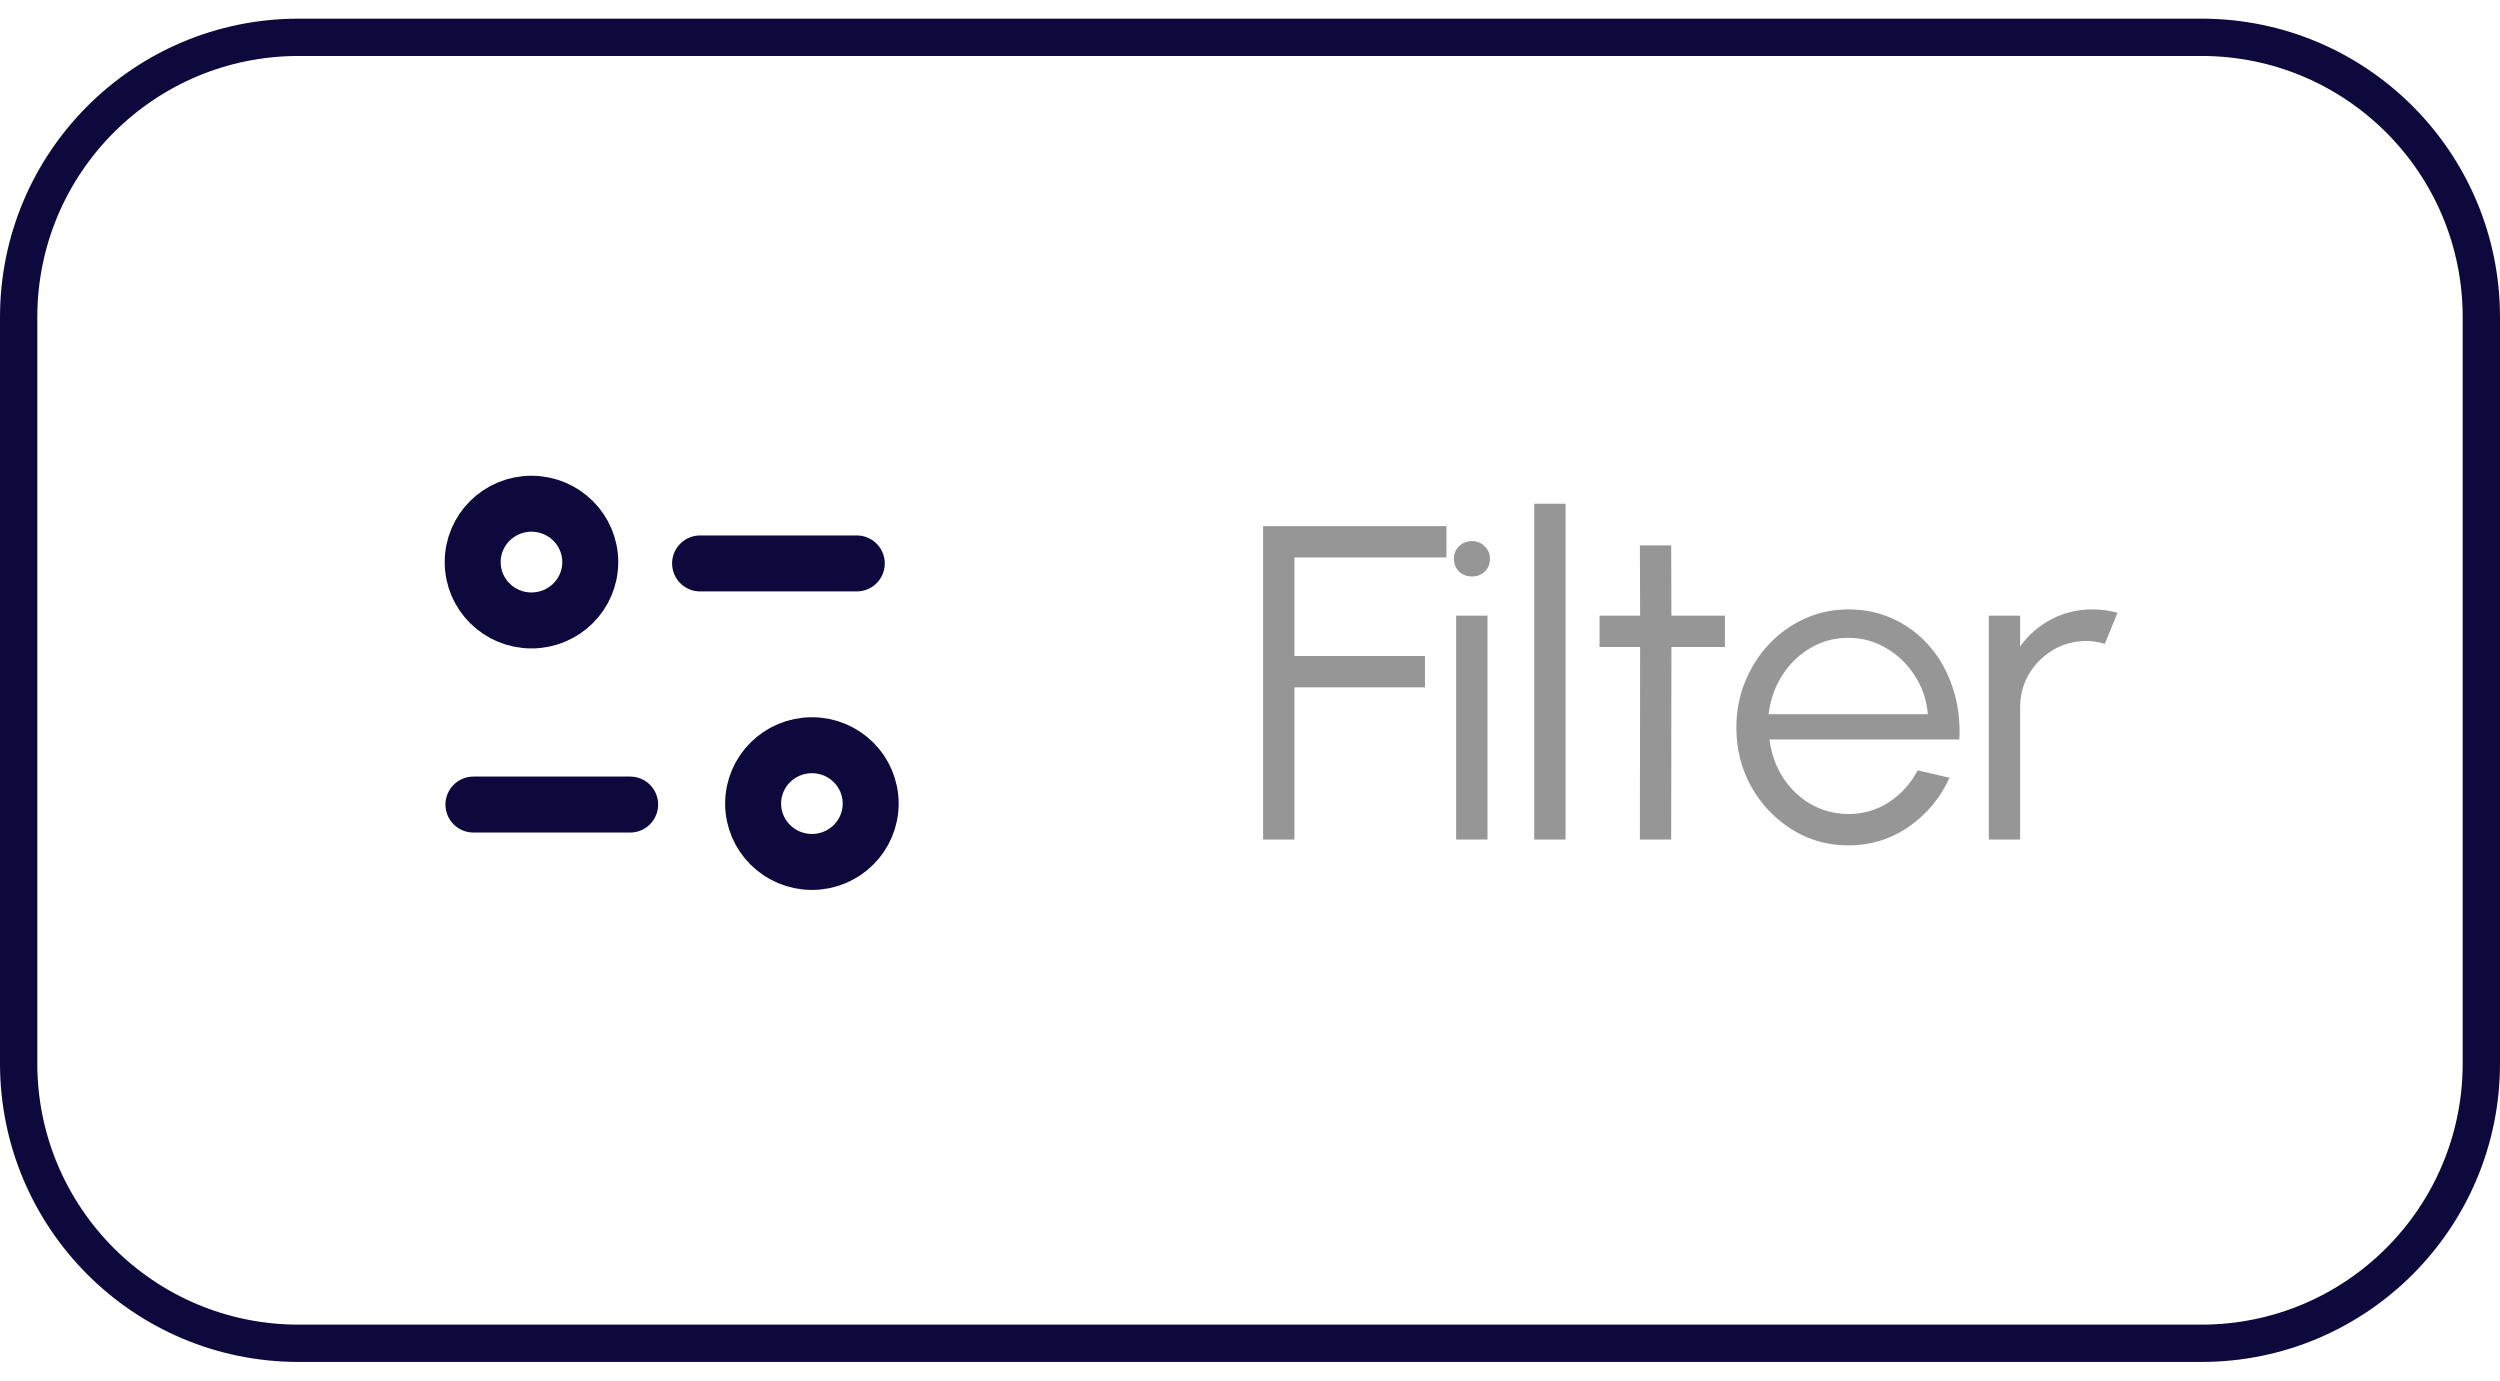
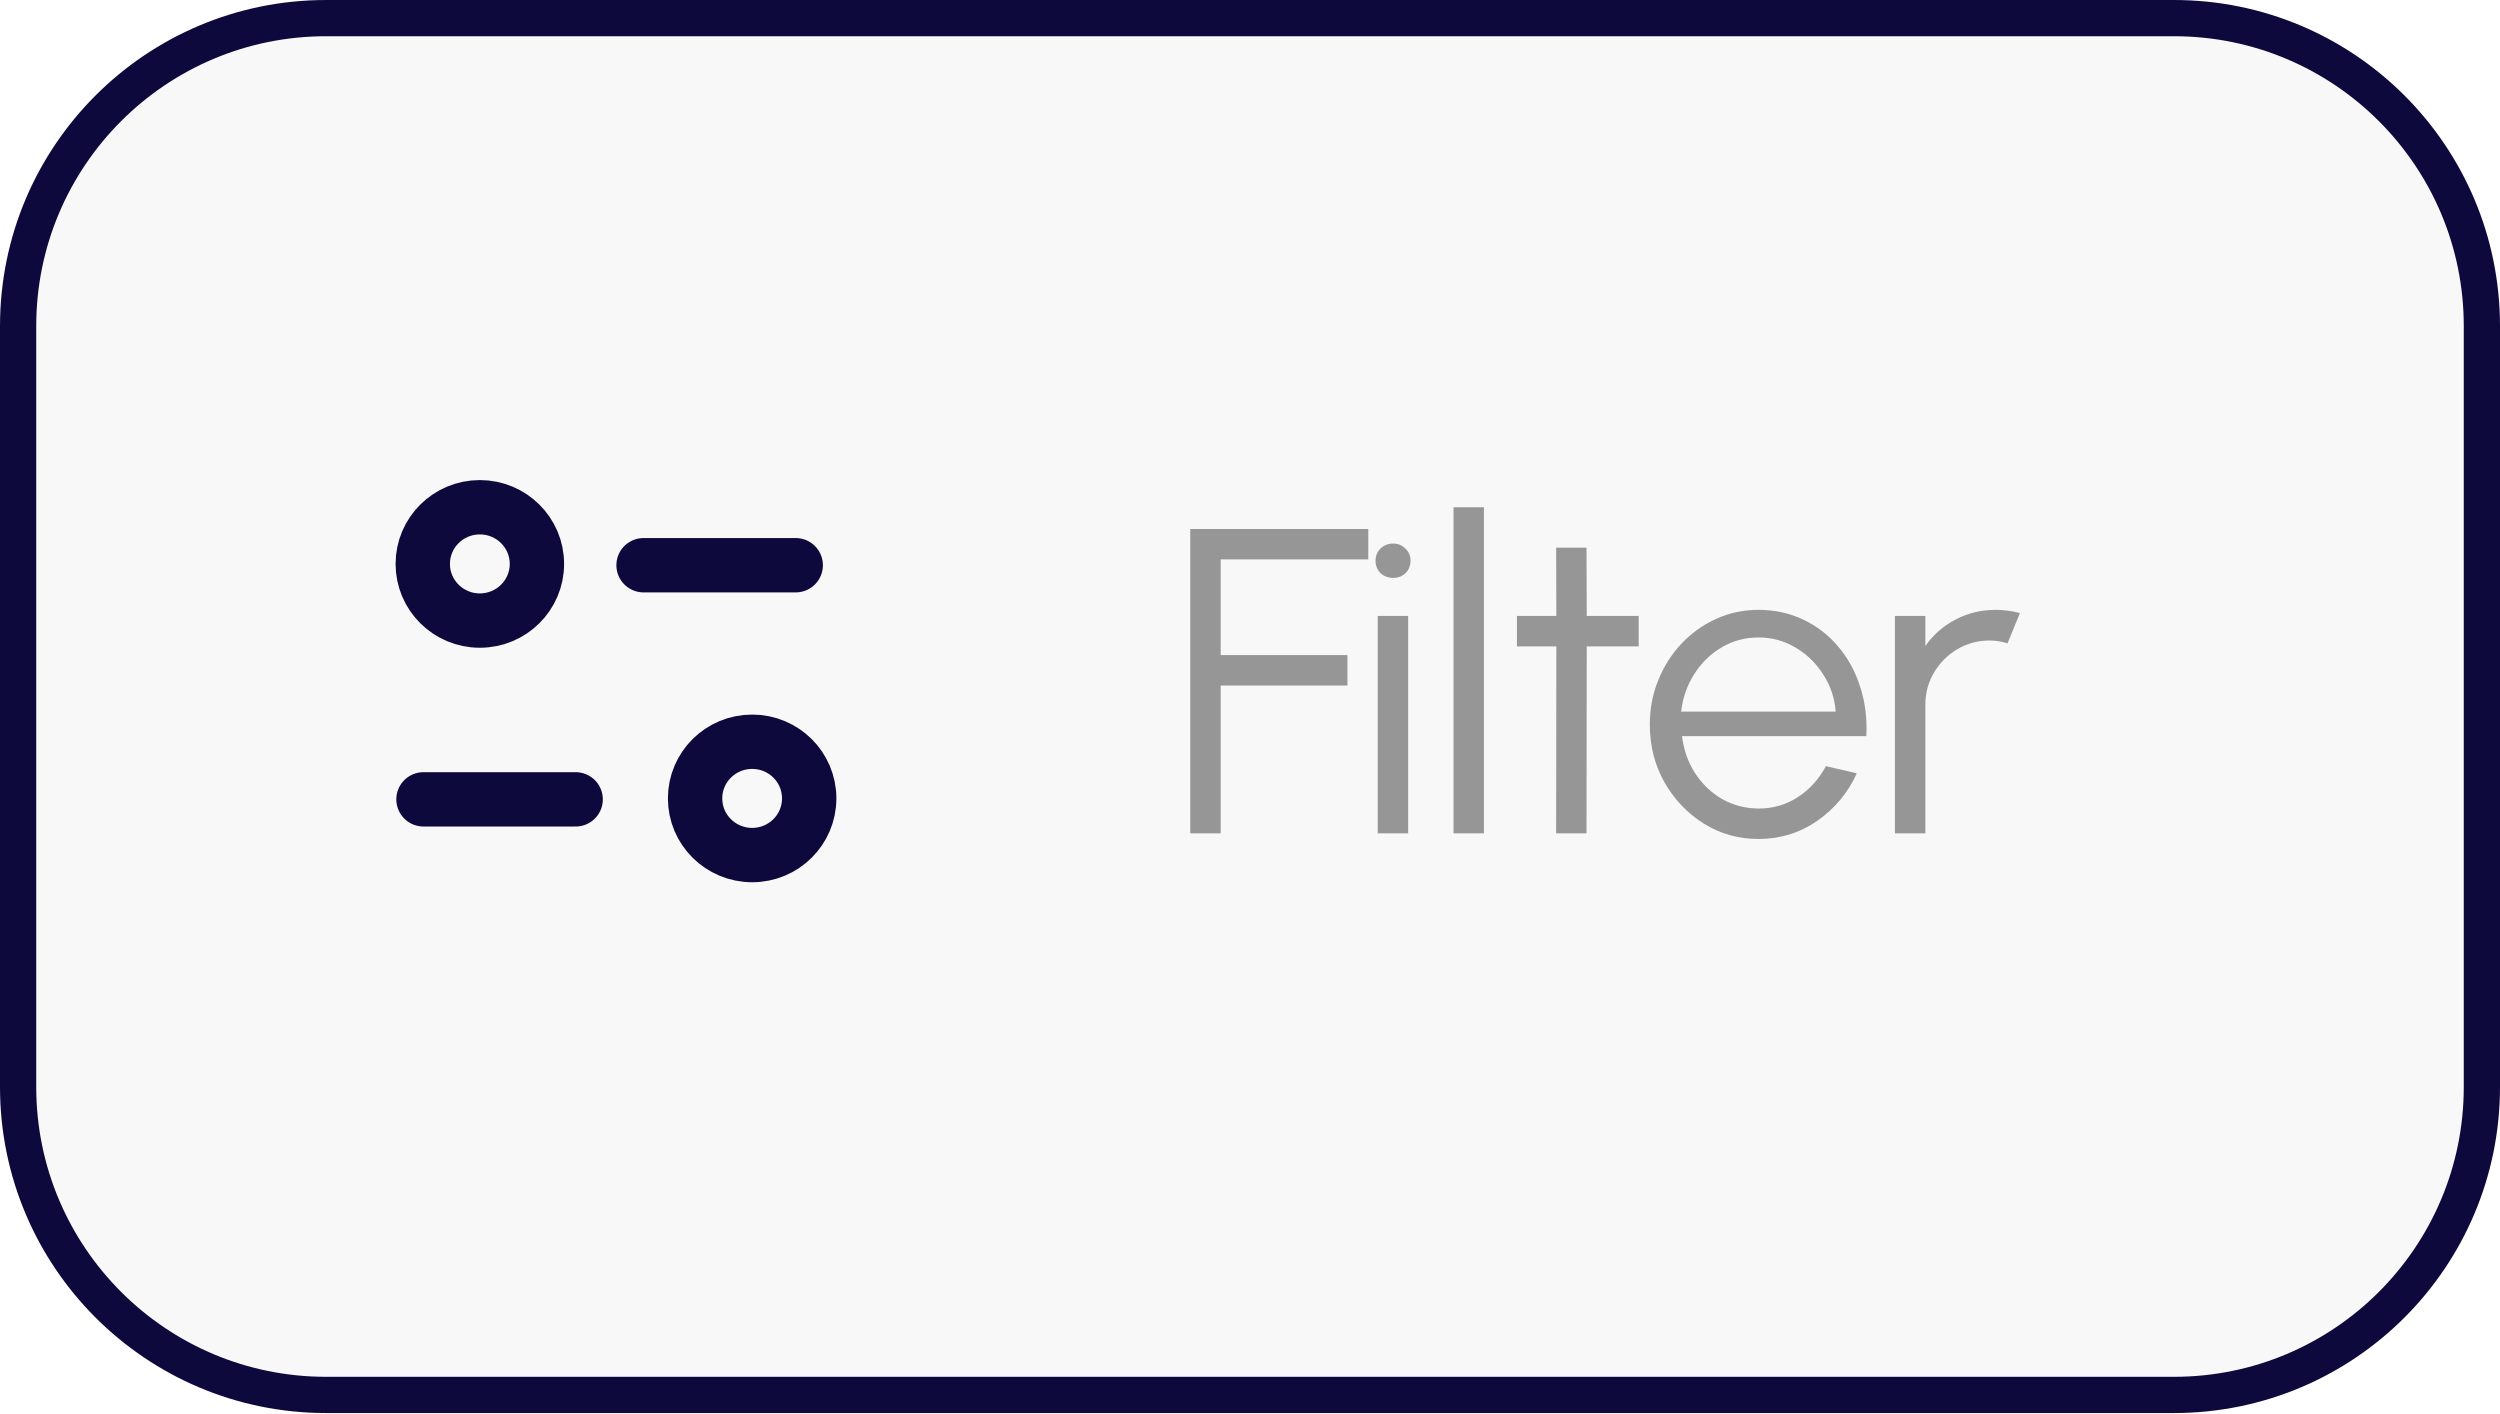
- <svg xmlns="http://www.w3.org/2000/svg" width="67" height="37" viewBox="0 0 67 37" fill="none">
-   <rect x="0.5" y="1" width="66" height="35" rx="7.5" stroke="#0E093C" />
-   <path d="M16.888 21.562H12.688" stroke="#0E093C" stroke-width="1.5" stroke-linecap="round" stroke-linejoin="round" />
-   <path d="M18.762 15.1H22.962" stroke="#0E093C" stroke-width="1.5" stroke-linecap="round" stroke-linejoin="round" />
-   <path fill-rule="evenodd" clip-rule="evenodd" d="M15.819 15.064C15.819 14.2 15.113 13.5 14.243 13.5C13.373 13.5 12.668 14.2 12.668 15.064C12.668 15.928 13.373 16.628 14.243 16.628C15.113 16.628 15.819 15.928 15.819 15.064Z" stroke="#0E093C" stroke-width="1.5" stroke-linecap="round" stroke-linejoin="round" />
-   <path fill-rule="evenodd" clip-rule="evenodd" d="M23.334 21.536C23.334 20.672 22.63 19.972 21.76 19.972C20.889 19.972 20.184 20.672 20.184 21.536C20.184 22.4 20.889 23.1 21.76 23.1C22.63 23.1 23.334 22.4 23.334 21.536Z" stroke="#0E093C" stroke-width="1.5" stroke-linecap="round" stroke-linejoin="round" />
-   <path d="M33.851 22.5V14.1H38.765V14.94H34.691V17.58H38.189V18.42H34.691V22.5H33.851ZM39.025 16.5H39.865V22.5H39.025V16.5ZM39.451 15.45C39.315 15.45 39.199 15.406 39.103 15.318C39.011 15.226 38.965 15.112 38.965 14.976C38.965 14.84 39.011 14.728 39.103 14.64C39.199 14.548 39.315 14.502 39.451 14.502C39.583 14.502 39.695 14.548 39.787 14.64C39.883 14.728 39.931 14.84 39.931 14.976C39.931 15.112 39.885 15.226 39.793 15.318C39.701 15.406 39.587 15.45 39.451 15.45ZM41.117 22.5V13.5H41.957V22.5H41.117ZM46.228 17.34H44.794L44.788 22.5H43.949L43.955 17.34H42.868V16.5H43.955L43.949 14.616H44.788L44.794 16.5H46.228V17.34ZM49.535 22.656C48.983 22.656 48.479 22.514 48.023 22.23C47.571 21.946 47.209 21.566 46.937 21.09C46.669 20.61 46.535 20.08 46.535 19.5C46.535 19.06 46.613 18.65 46.769 18.27C46.925 17.886 47.139 17.55 47.411 17.262C47.687 16.97 48.007 16.742 48.371 16.578C48.735 16.414 49.123 16.332 49.535 16.332C49.979 16.332 50.387 16.42 50.759 16.596C51.135 16.772 51.457 17.018 51.725 17.334C51.997 17.65 52.201 18.02 52.337 18.444C52.477 18.868 52.535 19.326 52.511 19.818H47.423C47.471 20.198 47.591 20.538 47.783 20.838C47.979 21.138 48.227 21.376 48.527 21.552C48.831 21.724 49.167 21.812 49.535 21.816C49.935 21.816 50.295 21.712 50.615 21.504C50.939 21.296 51.199 21.01 51.395 20.646L52.247 20.844C52.007 21.376 51.645 21.812 51.161 22.152C50.677 22.488 50.135 22.656 49.535 22.656ZM47.399 19.14H51.665C51.637 18.768 51.523 18.428 51.323 18.12C51.127 17.808 50.873 17.56 50.561 17.376C50.249 17.188 49.907 17.094 49.535 17.094C49.163 17.094 48.823 17.186 48.515 17.37C48.207 17.55 47.955 17.796 47.759 18.108C47.563 18.416 47.443 18.76 47.399 19.14ZM53.3 22.5V16.5H54.14V17.328C54.352 17.024 54.628 16.782 54.968 16.602C55.308 16.422 55.678 16.332 56.078 16.332C56.31 16.332 56.534 16.362 56.75 16.422L56.408 17.256C56.24 17.204 56.076 17.178 55.916 17.178C55.592 17.178 55.294 17.258 55.022 17.418C54.754 17.578 54.54 17.792 54.38 18.06C54.22 18.328 54.14 18.626 54.14 18.954V22.5H53.3Z" fill="#969696" />
+ <svg xmlns="http://www.w3.org/2000/svg" width="69" height="39" viewBox="0 0 69 39" fill="none">
+   <rect x="0.5" y="0.5" width="68" height="38" rx="8.5" fill="#F8F8F8" stroke="#0E093C" />
+   <path d="M15.888 22.062H11.688" stroke="#0E093C" stroke-width="1.5" stroke-linecap="round" stroke-linejoin="round" />
+   <path d="M17.762 15.6H21.962" stroke="#0E093C" stroke-width="1.5" stroke-linecap="round" stroke-linejoin="round" />
+   <path fill-rule="evenodd" clip-rule="evenodd" d="M14.819 15.564C14.819 14.7 14.113 14 13.243 14C12.373 14 11.668 14.7 11.668 15.564C11.668 16.428 12.373 17.128 13.243 17.128C14.113 17.128 14.819 16.428 14.819 15.564Z" stroke="#0E093C" stroke-width="1.5" stroke-linecap="round" stroke-linejoin="round" />
+   <path fill-rule="evenodd" clip-rule="evenodd" d="M22.334 22.036C22.334 21.172 21.63 20.472 20.76 20.472C19.889 20.472 19.184 21.172 19.184 22.036C19.184 22.9 19.889 23.6 20.76 23.6C21.63 23.6 22.334 22.9 22.334 22.036Z" stroke="#0E093C" stroke-width="1.5" stroke-linecap="round" stroke-linejoin="round" />
+   <path d="M32.851 23V14.6H37.765V15.44H33.691V18.08H37.189V18.92H33.691V23H32.851ZM38.025 17H38.865V23H38.025V17ZM38.451 15.95C38.315 15.95 38.199 15.906 38.103 15.818C38.011 15.726 37.965 15.612 37.965 15.476C37.965 15.34 38.011 15.228 38.103 15.14C38.199 15.048 38.315 15.002 38.451 15.002C38.583 15.002 38.695 15.048 38.787 15.14C38.883 15.228 38.931 15.34 38.931 15.476C38.931 15.612 38.885 15.726 38.793 15.818C38.701 15.906 38.587 15.95 38.451 15.95ZM40.117 23V14H40.957V23H40.117ZM45.228 17.84H43.794L43.788 23H42.949L42.955 17.84H41.868V17H42.955L42.949 15.116H43.788L43.794 17H45.228V17.84ZM48.535 23.156C47.983 23.156 47.479 23.014 47.023 22.73C46.571 22.446 46.209 22.066 45.937 21.59C45.669 21.11 45.535 20.58 45.535 20C45.535 19.56 45.613 19.15 45.769 18.77C45.925 18.386 46.139 18.05 46.411 17.762C46.687 17.47 47.007 17.242 47.371 17.078C47.735 16.914 48.123 16.832 48.535 16.832C48.979 16.832 49.387 16.92 49.759 17.096C50.135 17.272 50.457 17.518 50.725 17.834C50.997 18.15 51.201 18.52 51.337 18.944C51.477 19.368 51.535 19.826 51.511 20.318H46.423C46.471 20.698 46.591 21.038 46.783 21.338C46.979 21.638 47.227 21.876 47.527 22.052C47.831 22.224 48.167 22.312 48.535 22.316C48.935 22.316 49.295 22.212 49.615 22.004C49.939 21.796 50.199 21.51 50.395 21.146L51.247 21.344C51.007 21.876 50.645 22.312 50.161 22.652C49.677 22.988 49.135 23.156 48.535 23.156ZM46.399 19.64H50.665C50.637 19.268 50.523 18.928 50.323 18.62C50.127 18.308 49.873 18.06 49.561 17.876C49.249 17.688 48.907 17.594 48.535 17.594C48.163 17.594 47.823 17.686 47.515 17.87C47.207 18.05 46.955 18.296 46.759 18.608C46.563 18.916 46.443 19.26 46.399 19.64ZM52.3 23V17H53.14V17.828C53.352 17.524 53.628 17.282 53.968 17.102C54.308 16.922 54.678 16.832 55.078 16.832C55.31 16.832 55.534 16.862 55.75 16.922L55.408 17.756C55.24 17.704 55.076 17.678 54.916 17.678C54.592 17.678 54.294 17.758 54.022 17.918C53.754 18.078 53.54 18.292 53.38 18.56C53.22 18.828 53.14 19.126 53.14 19.454V23H52.3Z" fill="#969696" />
</svg>
